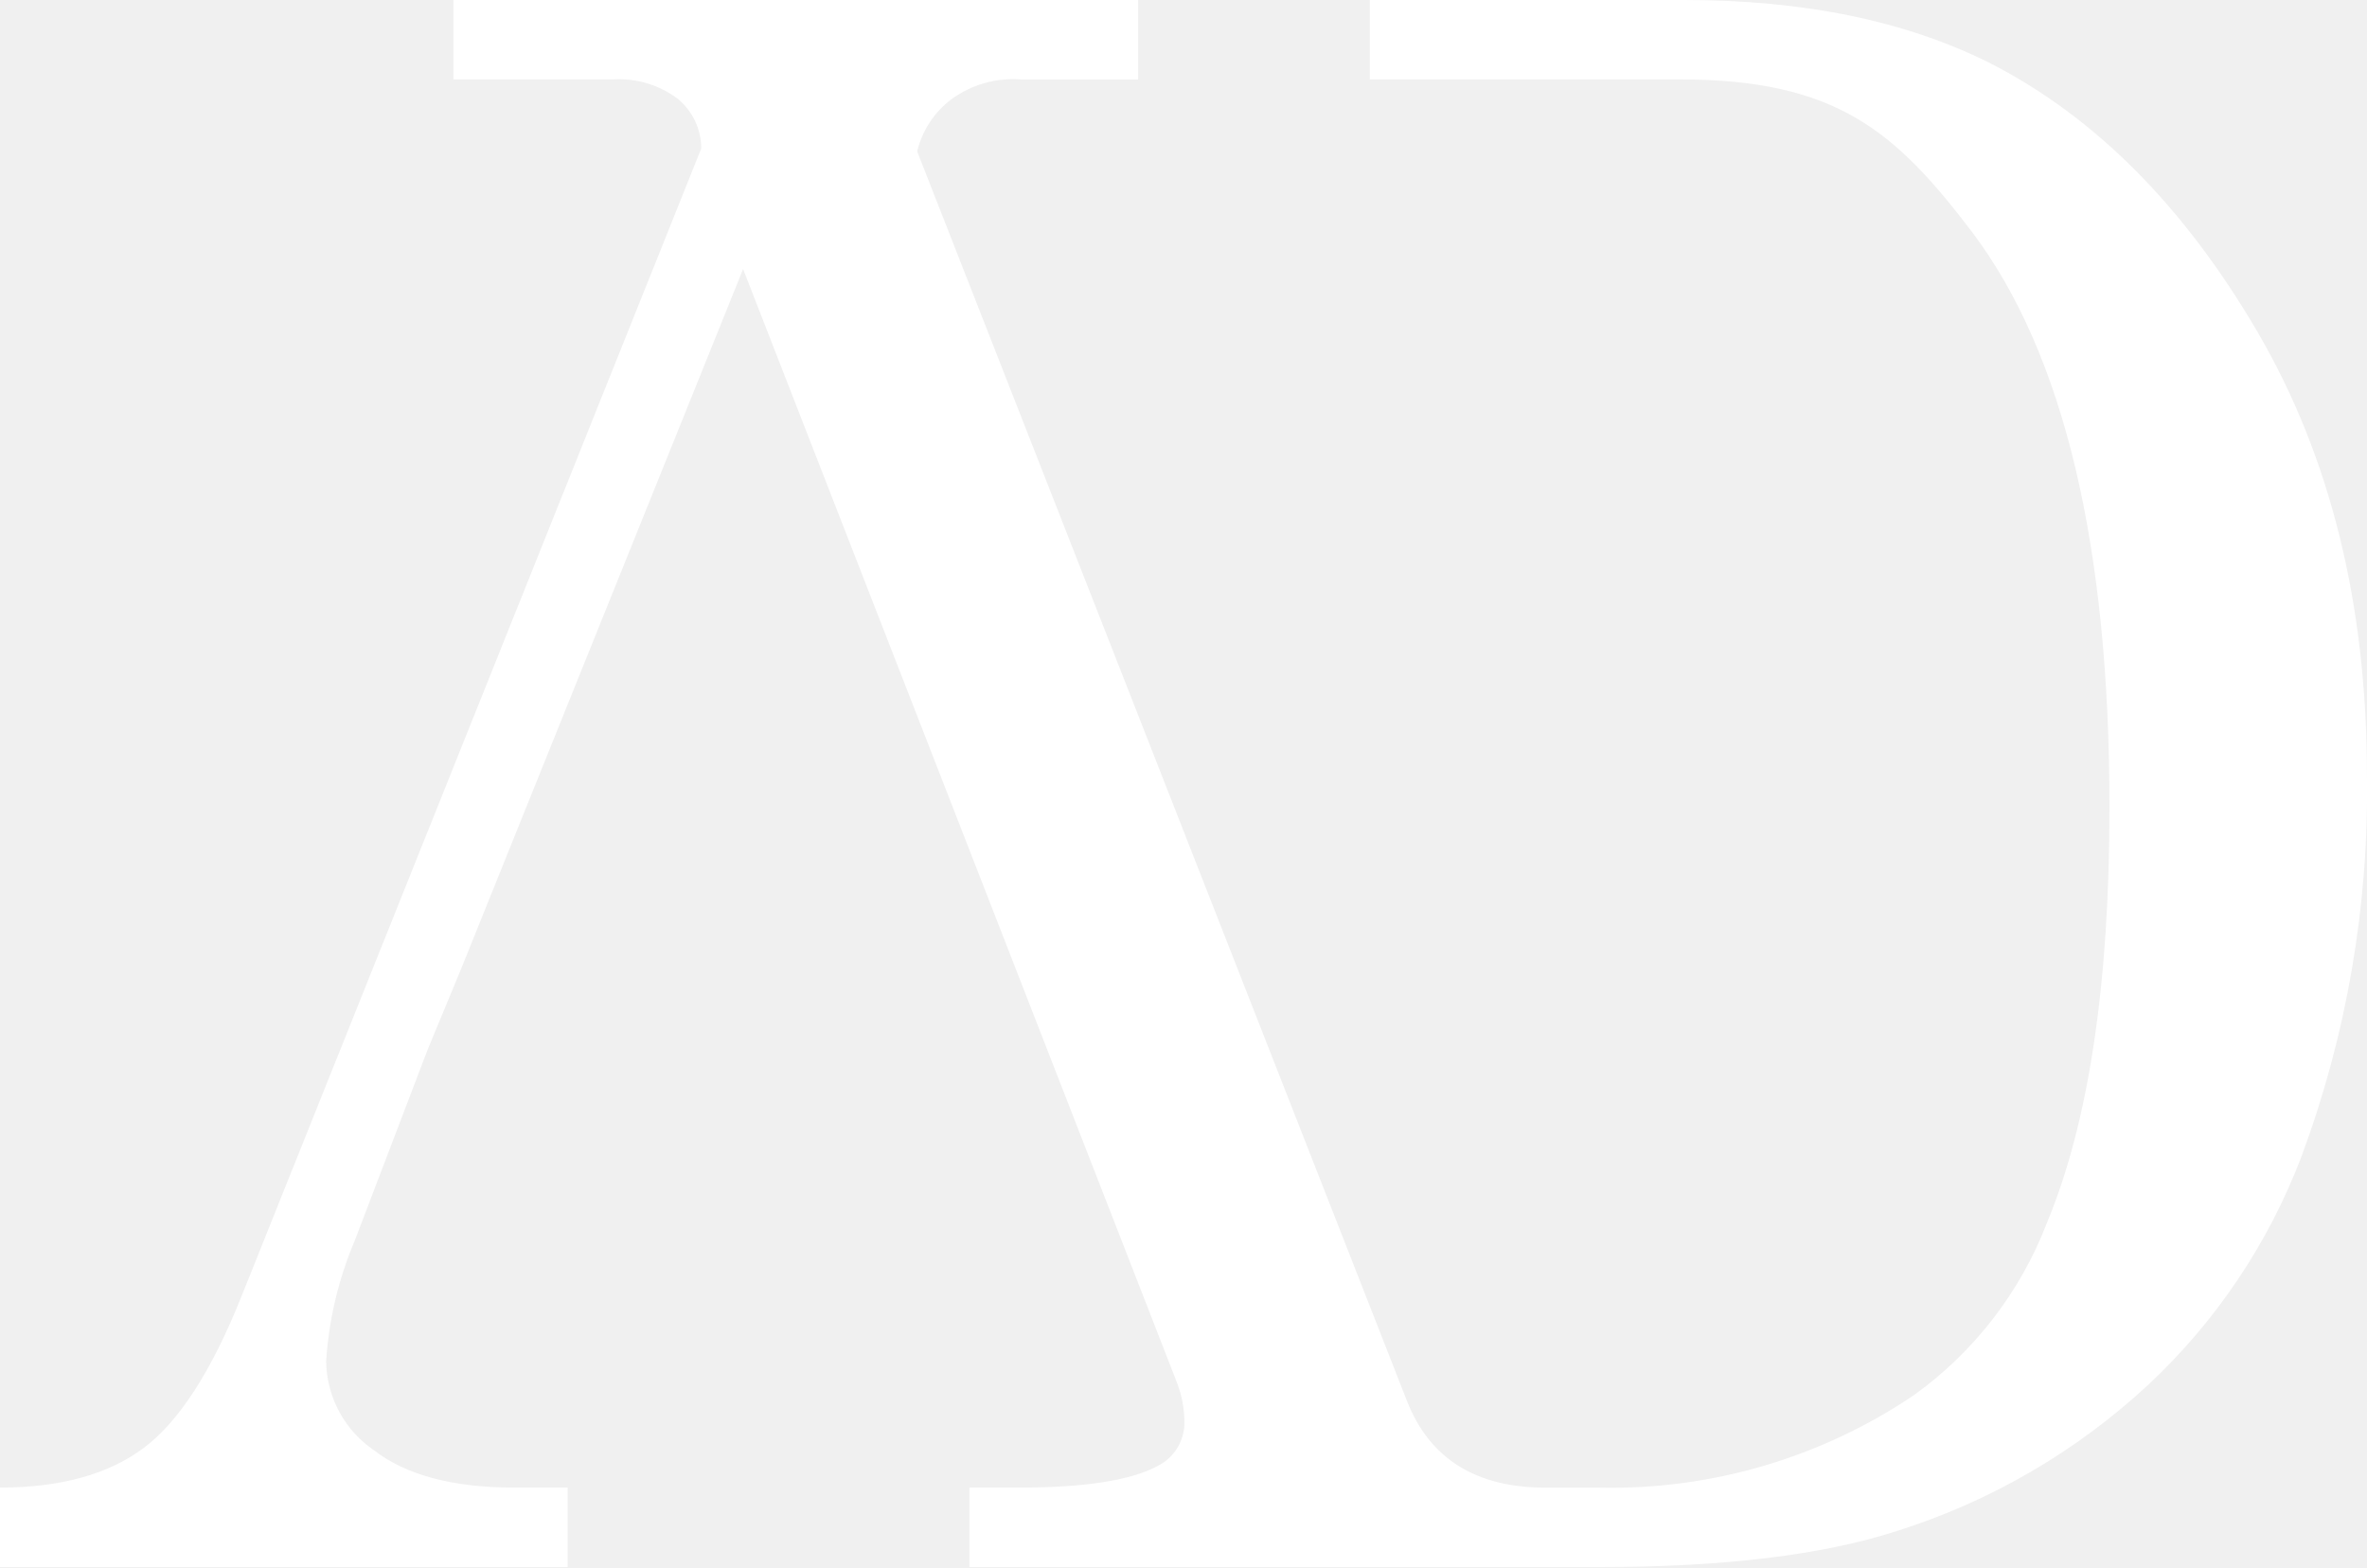
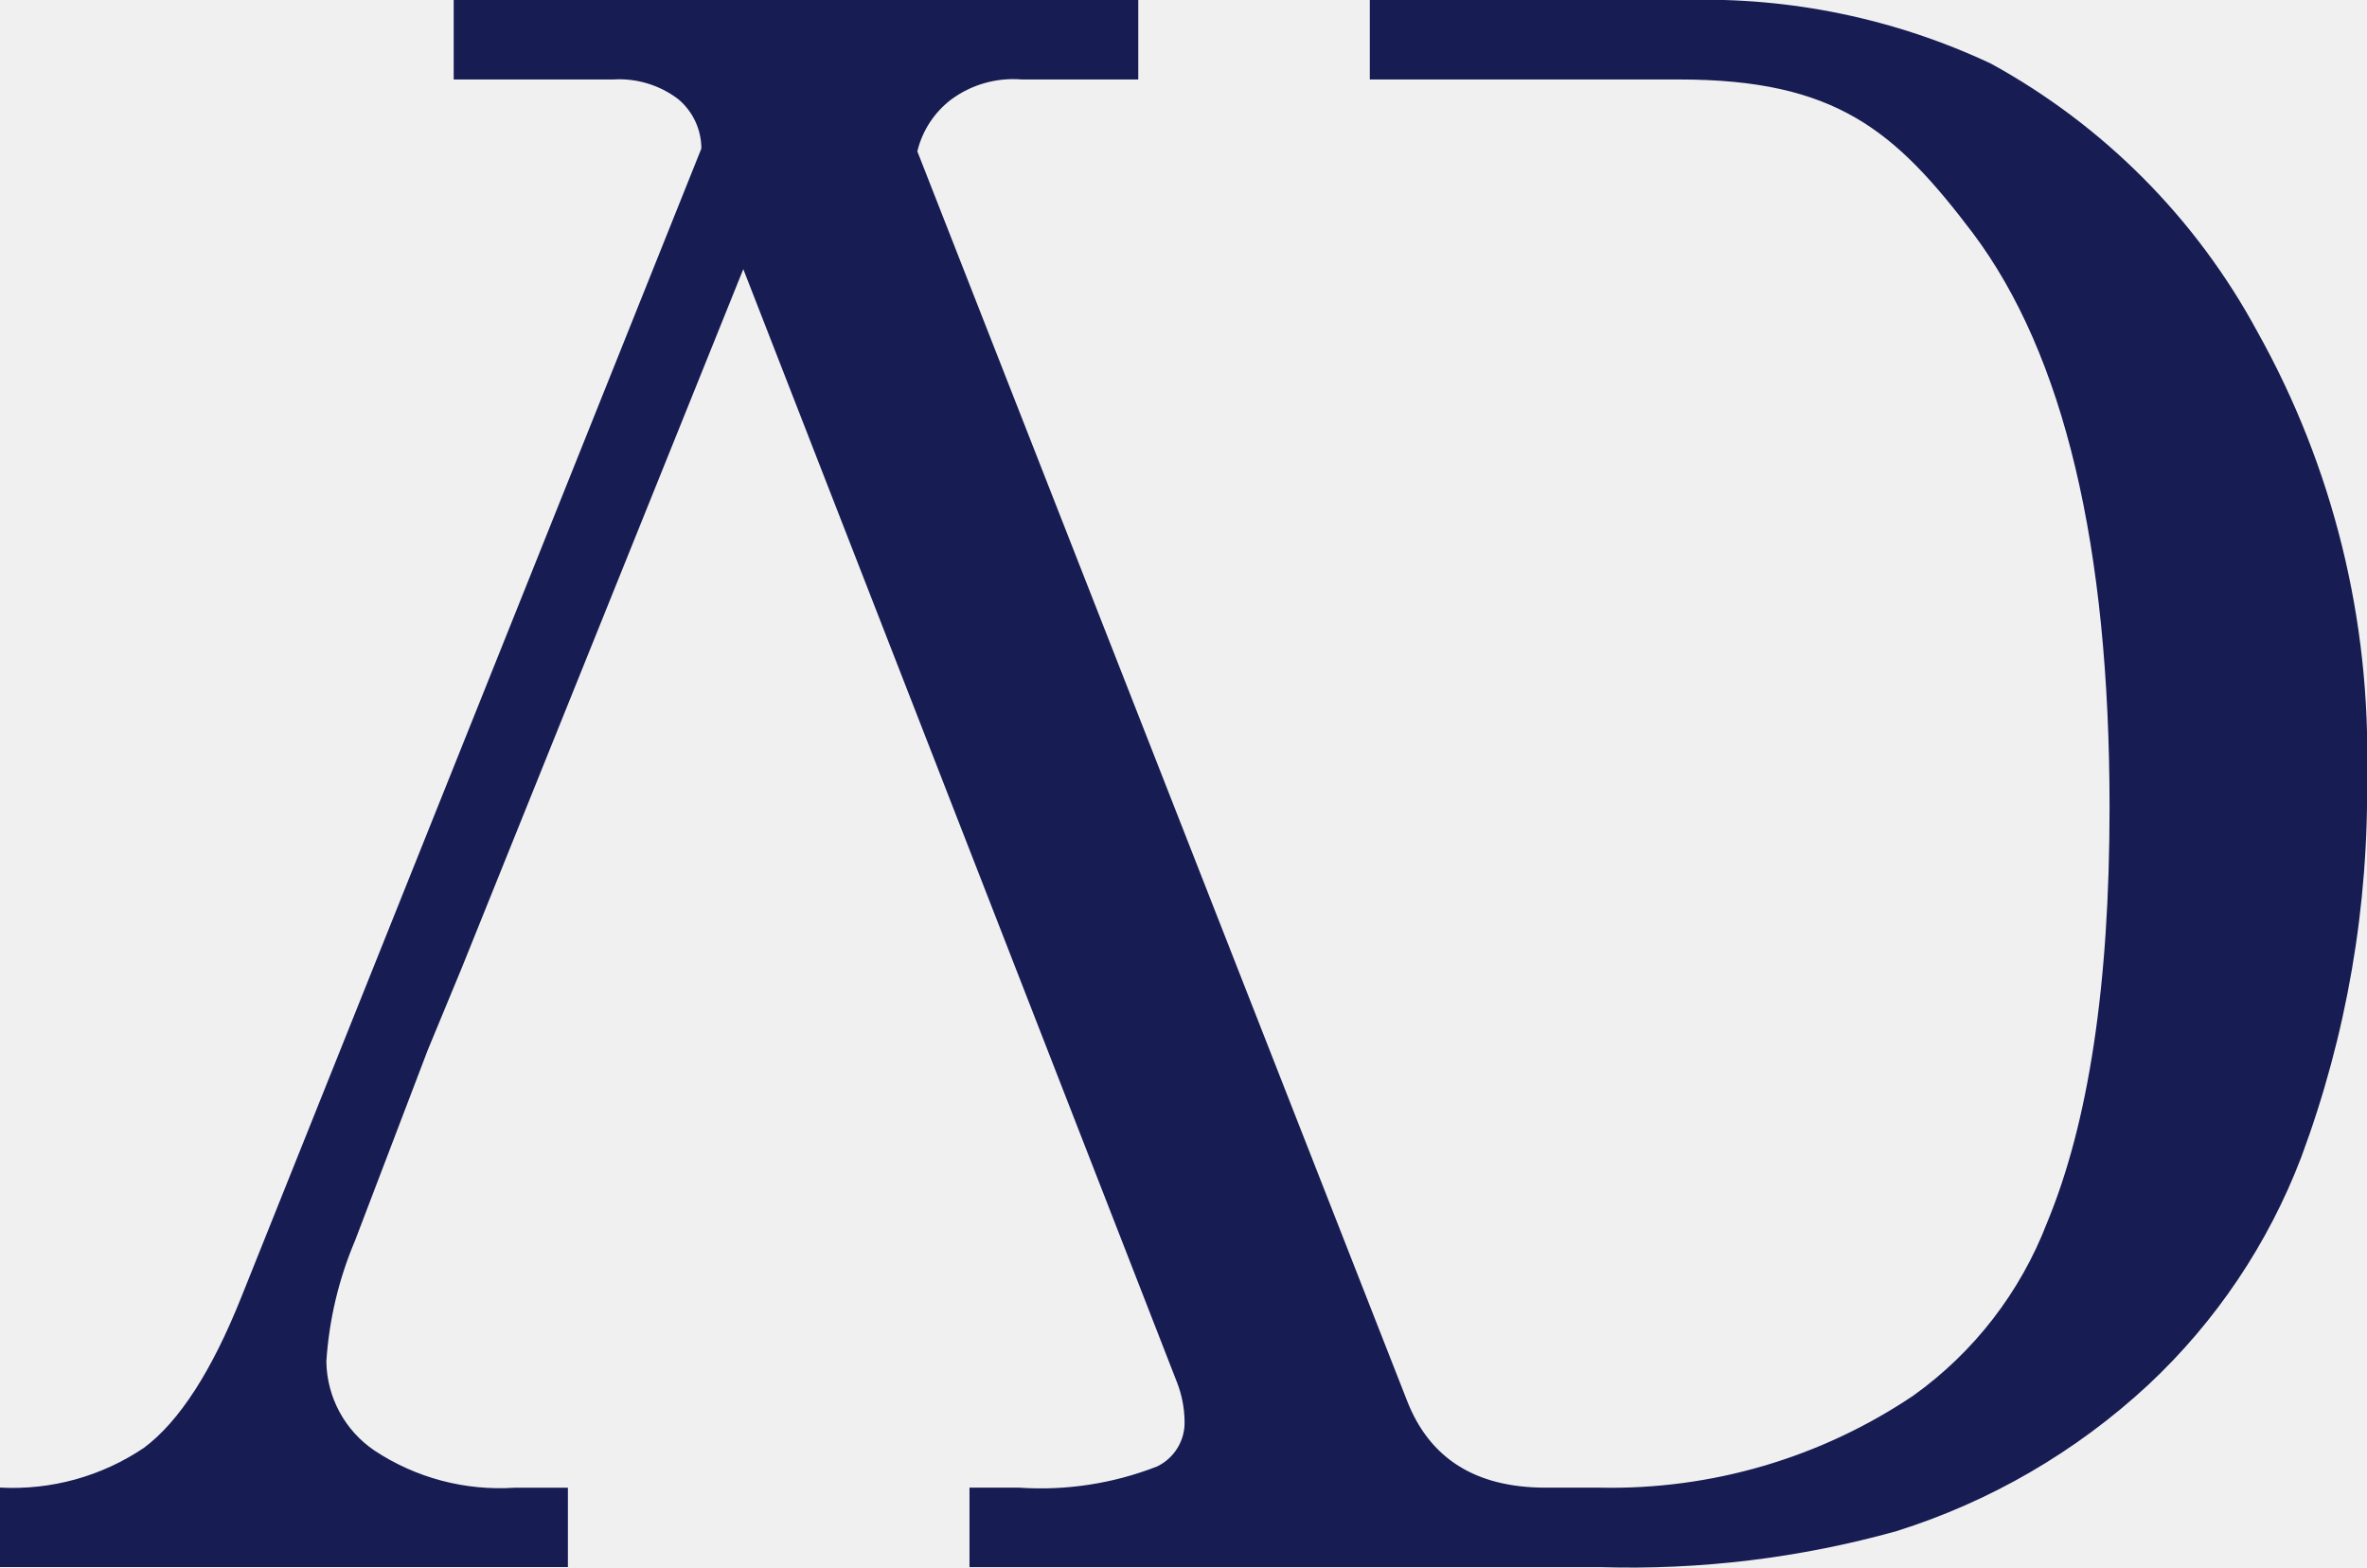
- <svg xmlns="http://www.w3.org/2000/svg" width="138.278" height="91.545" viewBox="0 0 138.278 91.545">
-   <path id="Trazado_318" data-name="Trazado 318" d="M637.638,249.436q-6.405-10.956-15.567-15.66-7.367-3.714-17.888-3.714H585.789V234.7h18.08c9.16,0,12.61,2.992,17.149,8.975Q629,254.326,629,277.228q0,15.474-3.652,24.263a22.2,22.2,0,0,1-7.8,10.089,31.631,31.631,0,0,1-18.322,5.385h-3.17q-6.118-.006-8.1-5.076l-28.61-72.984a5.4,5.4,0,0,1,1.972-3.025,6.1,6.1,0,0,1,4.116-1.175h6.818v-4.643h-40V234.7h9.346a5.7,5.7,0,0,1,3.776,1.144,3.771,3.771,0,0,1,1.358,2.892l-26.871,67.083q-2.6,6.5-5.693,8.82t-8.417,2.322v4.642h33.177v-4.642h-3.094q-5.385,0-8.2-2.167a6.4,6.4,0,0,1-2.816-5.2,21.589,21.589,0,0,1,1.671-7.057l4.252-11.141,2-4.828,16.436-40.79,15.893,40.79,1.881,4.828,7.573,19.435a6.469,6.469,0,0,1,.433,2.229,2.835,2.835,0,0,1-1.609,2.662q-2.353,1.239-8.046,1.238H562.4v4.642h36.828q10.831,0,17.331-2.1a38.639,38.639,0,0,0,14.7-8.542,35.535,35.535,0,0,0,8.944-13.308,61.249,61.249,0,0,0,3.838-22.283Q644.044,260.392,637.638,249.436Z" transform="translate(-505.766 -230.062)" fill="#fff" />
+ <svg xmlns="http://www.w3.org/2000/svg" width="80" height="52.963" viewBox="0 0 80 52.963">
+   <path id="logo" d="M582.06,241.271a22.562,22.562,0,0,0-9.006-9.06,22.791,22.791,0,0,0-10.349-2.149H552.063v2.686h10.46c5.3,0,7.3,1.731,9.922,5.192q4.62,6.16,4.62,19.409,0,8.953-2.113,14.037a12.841,12.841,0,0,1-4.512,5.837,18.3,18.3,0,0,1-10.6,3.116h-1.834q-3.54,0-4.684-2.937l-16.552-42.225a3.123,3.123,0,0,1,1.141-1.75,3.527,3.527,0,0,1,2.381-.68h3.945v-2.686H521.1v2.686H526.5a3.3,3.3,0,0,1,2.185.662,2.182,2.182,0,0,1,.786,1.673l-15.546,38.811q-1.5,3.759-3.294,5.1a7.939,7.939,0,0,1-4.869,1.343v2.685H524.96V280.34h-1.79a7.671,7.671,0,0,1-4.745-1.253,3.7,3.7,0,0,1-1.629-3.008,12.49,12.49,0,0,1,.967-4.083l2.46-6.446,1.156-2.793,9.509-23.6,9.195,23.6,1.088,2.793,4.381,11.244a3.742,3.742,0,0,1,.25,1.289,1.64,1.64,0,0,1-.931,1.54,10.8,10.8,0,0,1-4.655.716h-1.683v2.685h21.307a33.5,33.5,0,0,0,10.027-1.217,22.354,22.354,0,0,0,8.505-4.942,20.558,20.558,0,0,0,5.174-7.7,35.436,35.436,0,0,0,2.22-12.892A29.2,29.2,0,0,0,582.06,241.271Z" transform="translate(-505.766 -230.062)" fill="#171c53" />
</svg>
